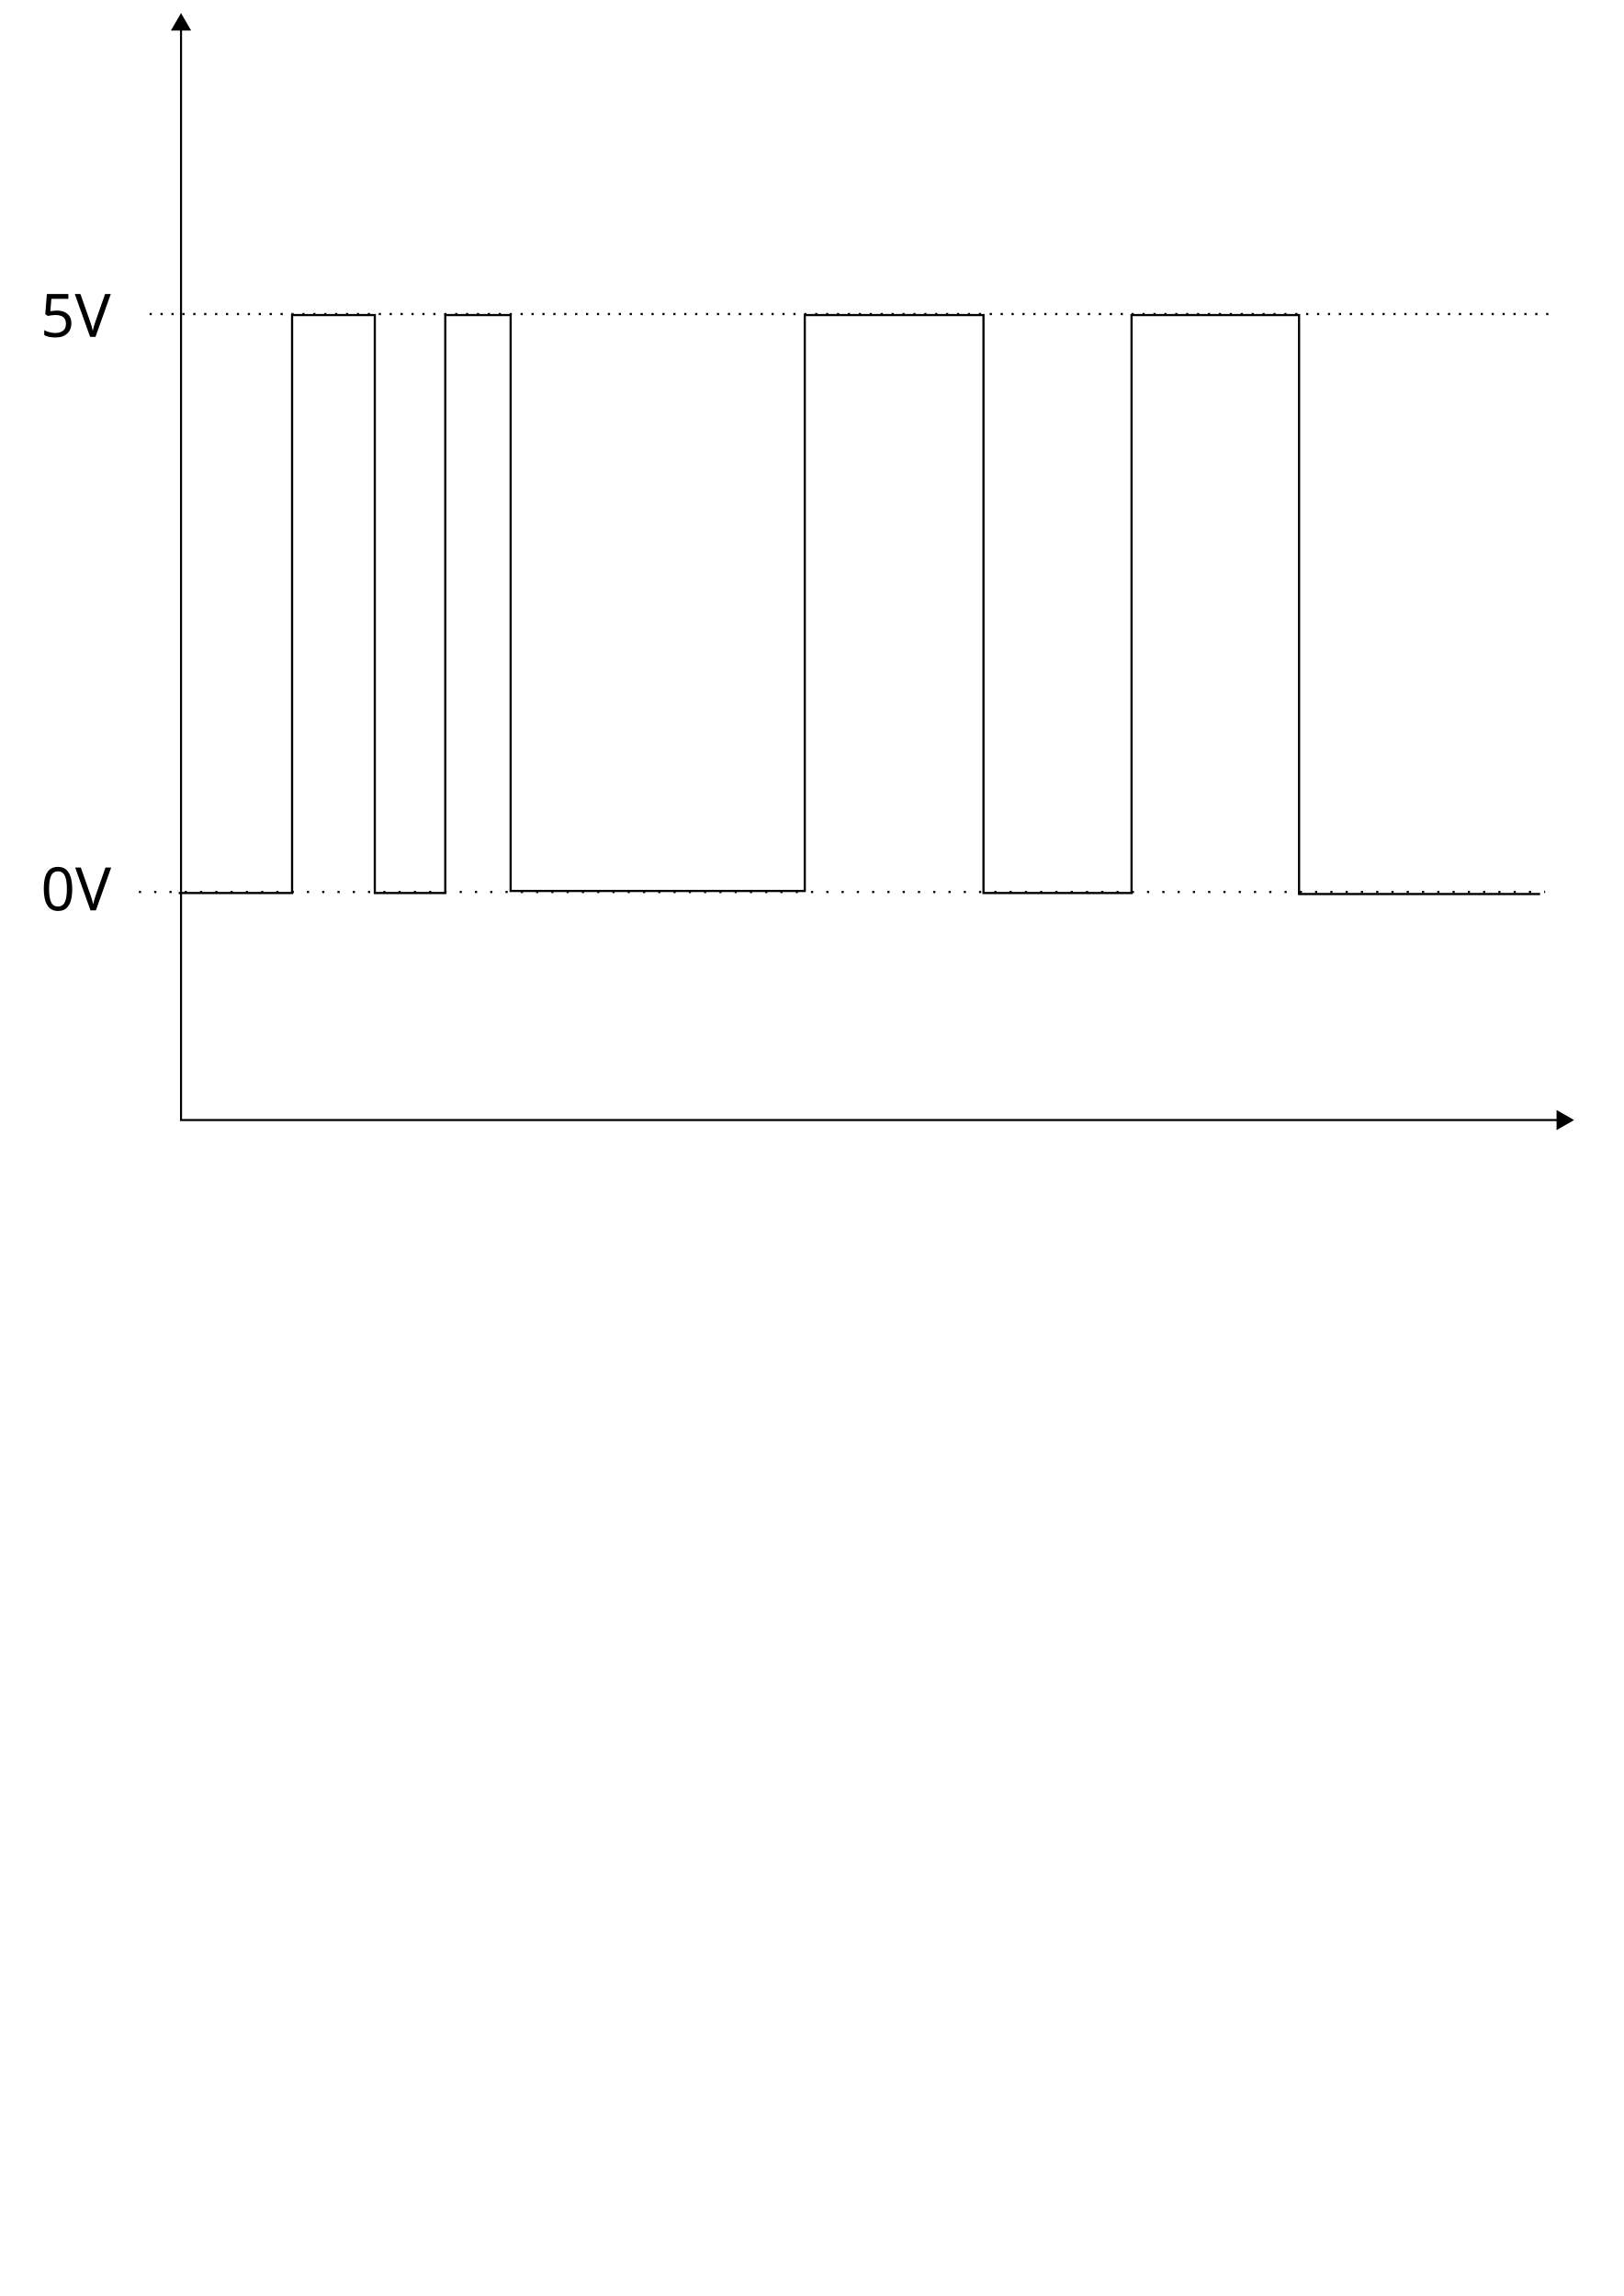
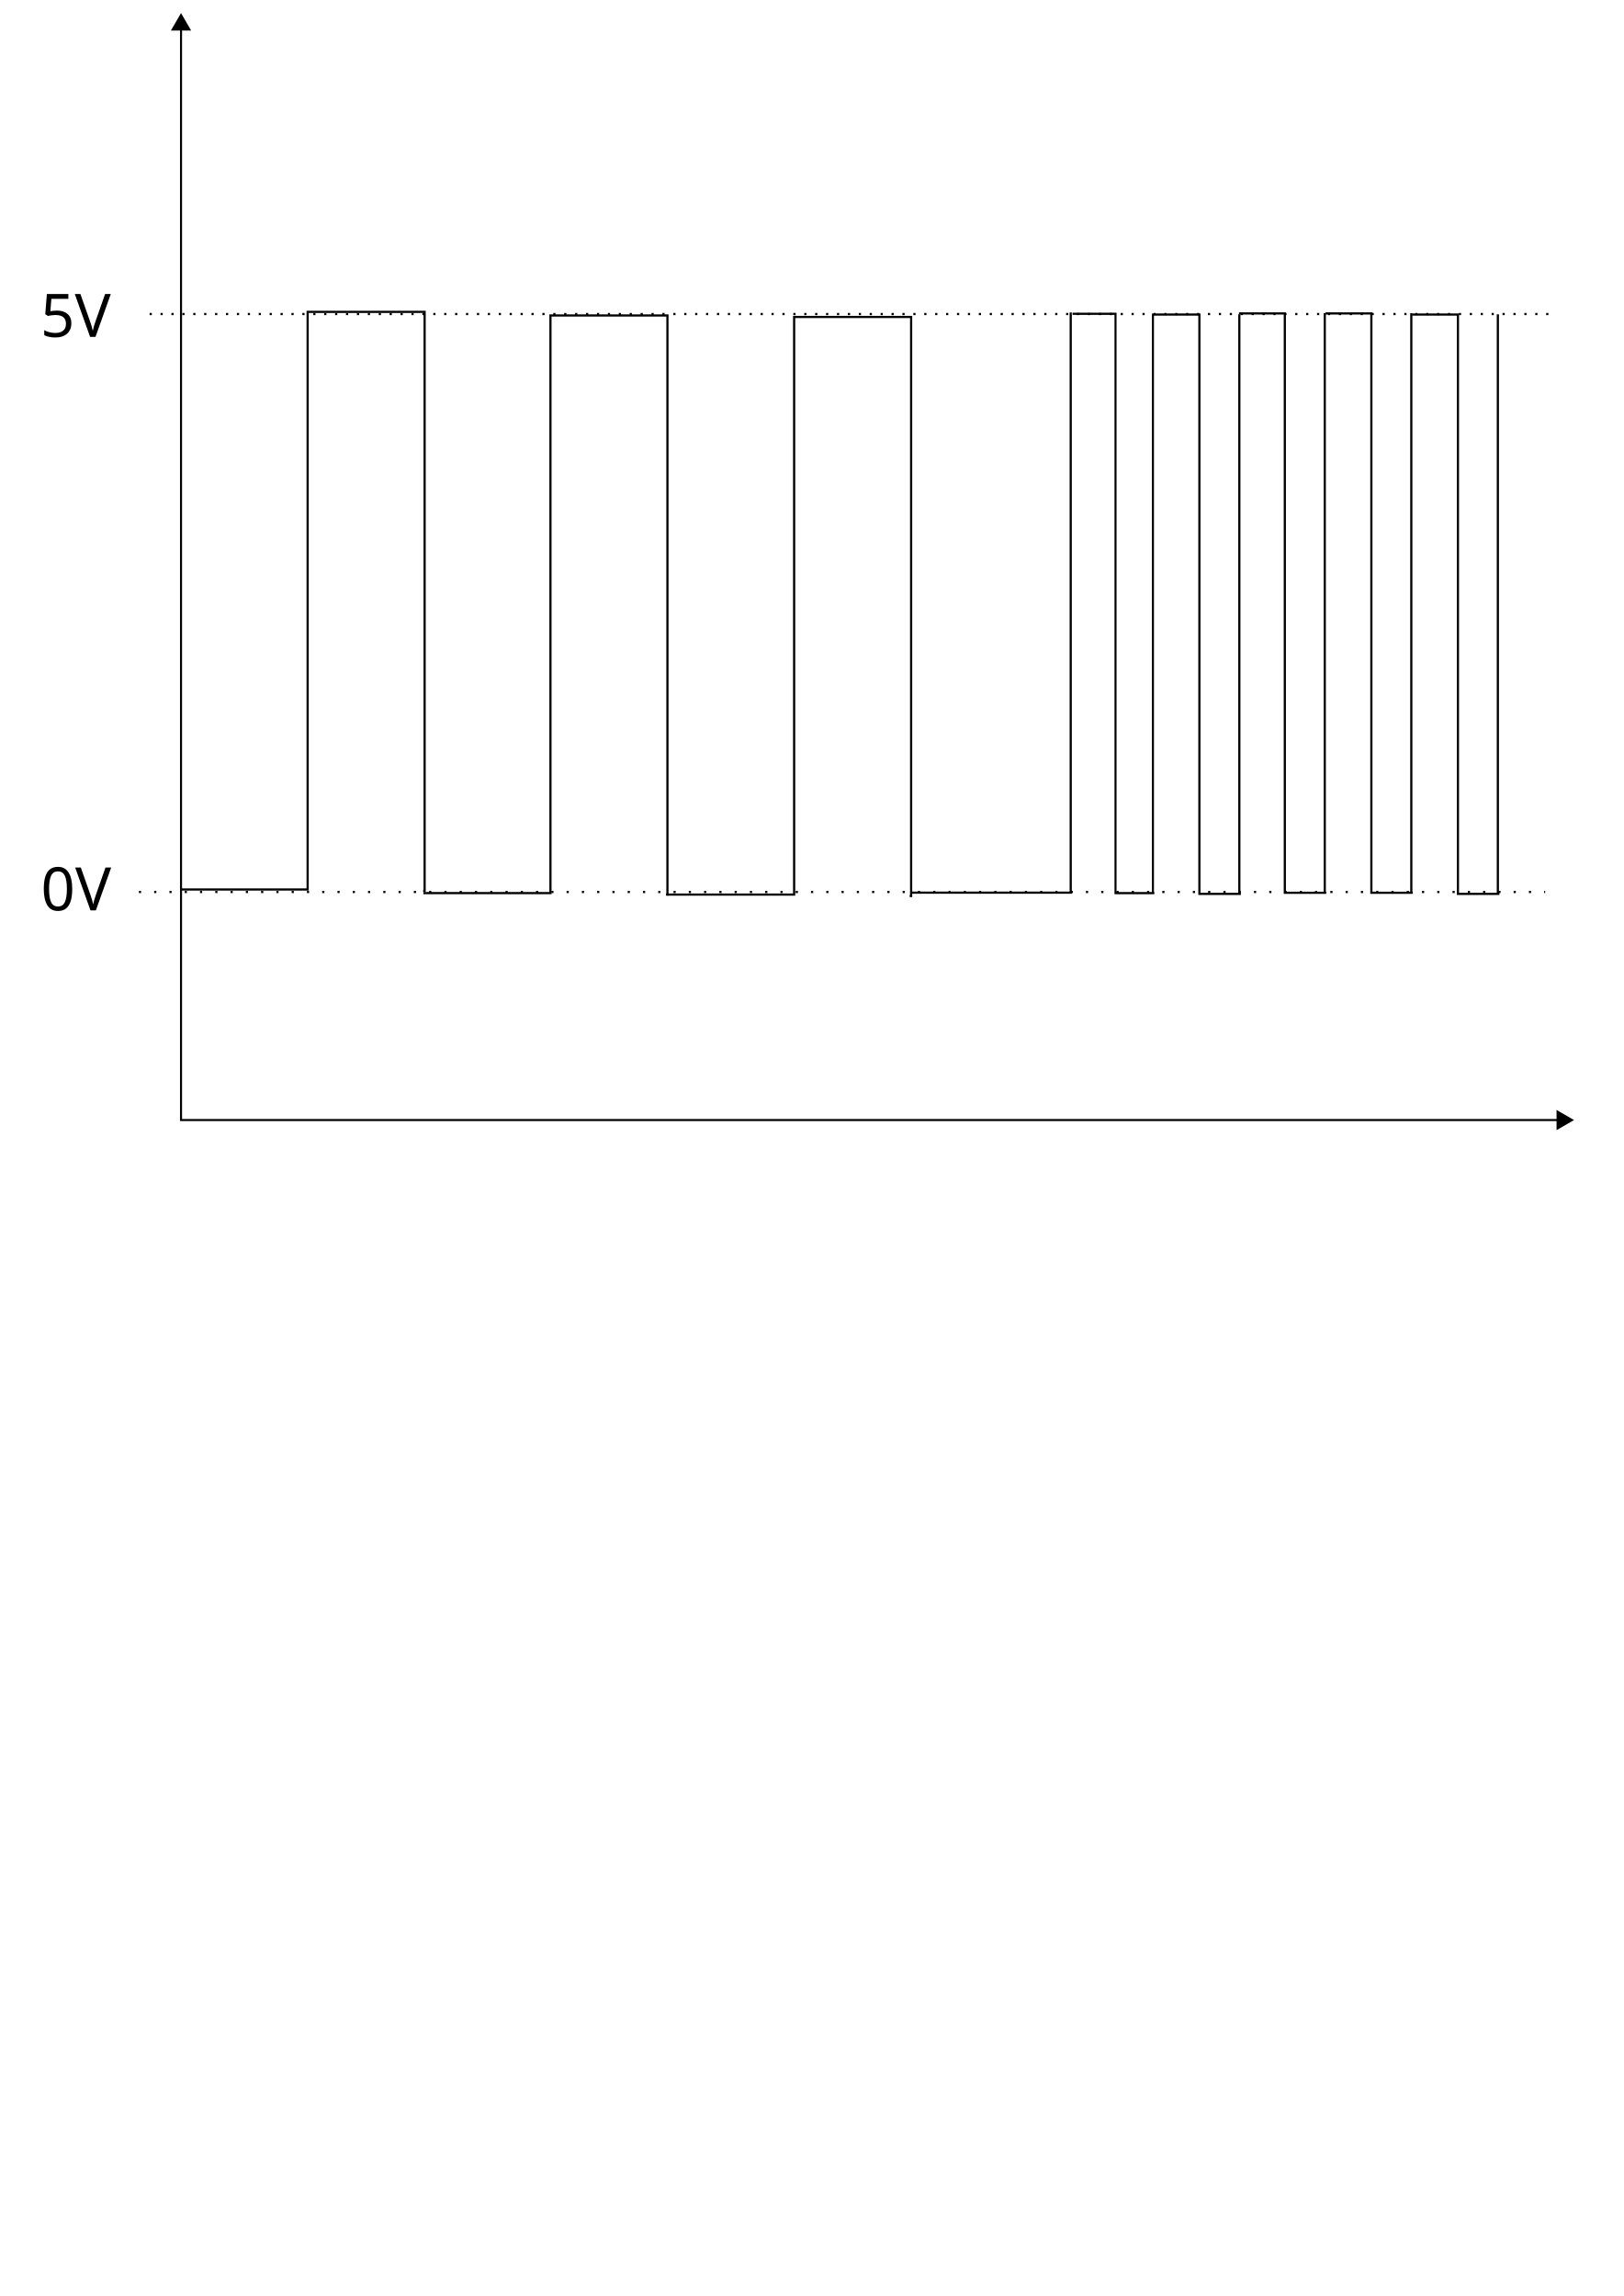
<svg xmlns="http://www.w3.org/2000/svg" width="210mm" height="297mm" viewBox="0 0 744.094 1052.362" id="svg4569" version="1.1">
  <defs id="defs4571">
    <marker orient="auto" refY="0.0" refX="0.0" id="TriangleInL" style="overflow:visible">
      <path id="path5256" d="M 5.77,0.0 L -2.88,5.0 L -2.88,-5.0 L 5.77,0.0 z " style="fill-rule:evenodd;stroke:#000000;stroke-width:1pt;stroke-opacity:1;fill:#000000;fill-opacity:1" transform="scale(-0.8)" />
    </marker>
    <marker orient="auto" refY="0.0" refX="0.0" id="TriangleOutL" style="overflow:visible">
      <path id="path5265" d="M 5.77,0.0 L -2.88,5.0 L -2.88,-5.0 L 5.77,0.0 z " style="fill-rule:evenodd;stroke:#000000;stroke-width:1pt;stroke-opacity:1;fill:#000000;fill-opacity:1" transform="scale(0.8)" />
    </marker>
    <marker orient="auto" refY="0.0" refX="0.0" id="Arrow2Lend" style="overflow:visible;">
      <path id="path5144" style="fill-rule:evenodd;stroke-width:0.625;stroke-linejoin:round;stroke:#000000;stroke-opacity:1;fill:#000000;fill-opacity:1" d="M 8.719,4.034 L -2.207,0.016 L 8.719,-4.002 C 6.973,-1.63 6.983,1.616 8.719,4.034 z " transform="scale(1.1) rotate(180) translate(1,0)" />
    </marker>
    <marker orient="auto" refY="0.0" refX="0.0" id="Arrow1Lend" style="overflow:visible;">
      <path id="path5126" d="M 0.0,0.0 L 5.0,-5.0 L -12.5,0.0 L 5.0,5.0 L 0.0,0.0 z " style="fill-rule:evenodd;stroke:#000000;stroke-width:1pt;stroke-opacity:1;fill:#000000;fill-opacity:1" transform="scale(0.8) rotate(180) translate(12.5,0)" />
    </marker>
  </defs>
  <g id="layer1">
    <path style="fill:none;fill-rule:evenodd;stroke:#000000;stroke-width:0.94px;stroke-linecap:butt;stroke-linejoin:miter;stroke-opacity:1;marker-end:url(#TriangleOutL);marker-start:url(#TriangleInL)" d="m 715.993,513.369 -633.036,0 0,-502.042" id="path5117" />
    <path style="fill:none;fill-rule:evenodd;stroke:#000000;stroke-width:1;stroke-linecap:butt;stroke-linejoin:miter;stroke-miterlimit:4;stroke-dasharray:1,6;stroke-dashoffset:0;stroke-opacity:1" d="m 63.651,408.836 644.462,0" id="path5598" />
    <path style="fill:none;fill-rule:evenodd;stroke:#000000;stroke-width:1;stroke-linecap:butt;stroke-linejoin:miter;stroke-miterlimit:4;stroke-dasharray:1,4;stroke-dashoffset:0;stroke-opacity:1" d="m 68.565,143.938 644.462,0" id="path5598-8" />
    <text xml:space="preserve" style="font-style:normal;font-weight:normal;font-size:40px;line-height:125%;font-family:Sans;letter-spacing:0px;word-spacing:0px;fill:#000000;fill-opacity:1;stroke:none;stroke-width:1px;stroke-linecap:butt;stroke-linejoin:miter;stroke-opacity:1" x="18.721" y="417.261" id="text5615">
      <tspan id="tspan5617" x="18.721" y="417.261" style="font-style:normal;font-variant:normal;font-weight:normal;font-stretch:normal;font-size:27.5px;line-height:125%;font-family:Sans;-inkscape-font-specification:'Sans, Normal';text-align:start;writing-mode:lr-tb;text-anchor:start">0V</tspan>
    </text>
    <text xml:space="preserve" style="font-style:normal;font-weight:normal;font-size:40px;line-height:125%;font-family:Sans;letter-spacing:0px;word-spacing:0px;fill:#000000;fill-opacity:1;stroke:none;stroke-width:1px;stroke-linecap:butt;stroke-linejoin:miter;stroke-opacity:1" x="18.542" y="154.396" id="text5615-1">
      <tspan id="tspan5617-4" x="18.542" y="154.396" style="font-style:normal;font-variant:normal;font-weight:normal;font-stretch:normal;font-size:27.5px;line-height:125%;font-family:Sans;-inkscape-font-specification:'Sans, Normal';text-align:start;writing-mode:lr-tb;text-anchor:start">5V</tspan>
    </text>
-     <path style="fill:none;fill-rule:evenodd;stroke:#000000;stroke-width:1px;stroke-linecap:butt;stroke-linejoin:miter;stroke-opacity:1" d="m 81.903,409.304 51.95,0 0,-264.899 37.91,0 0,264.899 32.293,0 0,-264.899 29.953,0 0,-0.468 0,0 0,264.431 134.789,0 0,-263.963 81.903,0 0,264.899 67.863,0 0,-264.899 76.755,0 0,265.367 110.452,0" id="path5637" />
+     <path style="fill:none;fill-rule:evenodd;stroke:#000000;stroke-width:1px;stroke-linecap:butt;stroke-linejoin:miter;stroke-opacity:1" d="m 82.735,407.693 58.245,0 0,-264.751 53.612,0 0,265.413 -0.662,0" id="path4173" />
+     <path style="fill:none;fill-rule:evenodd;stroke:#000000;stroke-width:1px;stroke-linecap:butt;stroke-linejoin:miter;stroke-opacity:1" d="m 194.011,409.347 58.245,0 0,-264.751 53.612,0 0,265.413 -0.662,0" id="path4173-5" />
+     <path style="fill:none;fill-rule:evenodd;stroke:#000000;stroke-width:1px;stroke-linecap:butt;stroke-linejoin:miter;stroke-opacity:1" d="m 305.685,410.029 58.245,0 0,-264.751 53.612,0 0,265.413 -0.662,0" id="path4173-1" />
+     <g id="g4232" transform="matrix(0.9364407,0,0,1,33.62288,0)">
+       <path id="path4198" d="m 489,143.825 21,0 0,0 0,265.533 19,0" style="fill:none;fill-rule:evenodd;stroke:#000000;stroke-width:1;stroke-linecap:butt;stroke-linejoin:miter;stroke-miterlimit:4;stroke-dasharray:none;stroke-opacity:1" />
+       <path id="path4230" d="m 528.305,409.142 0,-265.424" style="fill:none;fill-rule:evenodd;stroke:#000000;stroke-width:1px;stroke-linecap:butt;stroke-linejoin:miter;stroke-opacity:1" />
+     </g>
+     <g transform="translate(39.64407,0.347466)" id="g4232-4">
+       <path id="path4198-8" d="m 489,143.825 21,0 0,0 0,265.533 19,0" style="fill:none;fill-rule:evenodd;stroke:#000000;stroke-width:1;stroke-linecap:butt;stroke-linejoin:miter;stroke-miterlimit:4;stroke-dasharray:none;stroke-opacity:1" />
+       <path id="path4230-9" d="m 528.305,409.142 0,-265.424" style="fill:none;fill-rule:evenodd;stroke:#000000;stroke-width:1px;stroke-linecap:butt;stroke-linejoin:miter;stroke-opacity:1" />
+     </g>
+     <g transform="translate(78.79661,-0.1610082)" id="g4232-8">
+       <path id="path4198-5" d="m 489,143.825 21,0 0,0 0,265.533 19,0" style="fill:none;fill-rule:evenodd;stroke:#000000;stroke-width:1;stroke-linecap:butt;stroke-linejoin:miter;stroke-miterlimit:4;stroke-dasharray:none;stroke-opacity:1" />
+       <path id="path4230-1" d="m 528.305,409.142 0,-265.424" style="fill:none;fill-rule:evenodd;stroke:#000000;stroke-width:1px;stroke-linecap:butt;stroke-linejoin:miter;stroke-opacity:1" />
+     </g>
+     <g transform="translate(118.4576,-0.1610083)" id="g4232-7">
+       <path id="path4198-83" d="m 489,143.825 21,0 0,0 0,265.533 19,0" style="fill:none;fill-rule:evenodd;stroke:#000000;stroke-width:1;stroke-linecap:butt;stroke-linejoin:miter;stroke-miterlimit:4;stroke-dasharray:none;stroke-opacity:1" />
+       <path id="path4230-99" d="m 528.305,409.142 0,-265.424" style="fill:none;fill-rule:evenodd;stroke:#000000;stroke-width:1px;stroke-linecap:butt;stroke-linejoin:miter;stroke-opacity:1" />
+     </g>
+     <g transform="translate(158.1187,0.3474659)" id="g4232-9">
+       <path id="path4198-81" d="m 489,143.825 21,0 0,0 0,265.533 19,0" style="fill:none;fill-rule:evenodd;stroke:#000000;stroke-width:1;stroke-linecap:butt;stroke-linejoin:miter;stroke-miterlimit:4;stroke-dasharray:none;stroke-opacity:1" />
+       <path id="path4230-18" d="m 528.305,409.142 0,-265.424" style="fill:none;fill-rule:evenodd;stroke:#000000;stroke-width:1px;stroke-linecap:butt;stroke-linejoin:miter;stroke-opacity:1" />
+     </g>
+     <path style="fill:none;fill-rule:evenodd;stroke:#000000;stroke-width:1px;stroke-linecap:butt;stroke-linejoin:miter;stroke-opacity:1" d="m 490.678,143.21 0,265.932 -73.22,0" id="path4287" />
  </g>
</svg>
